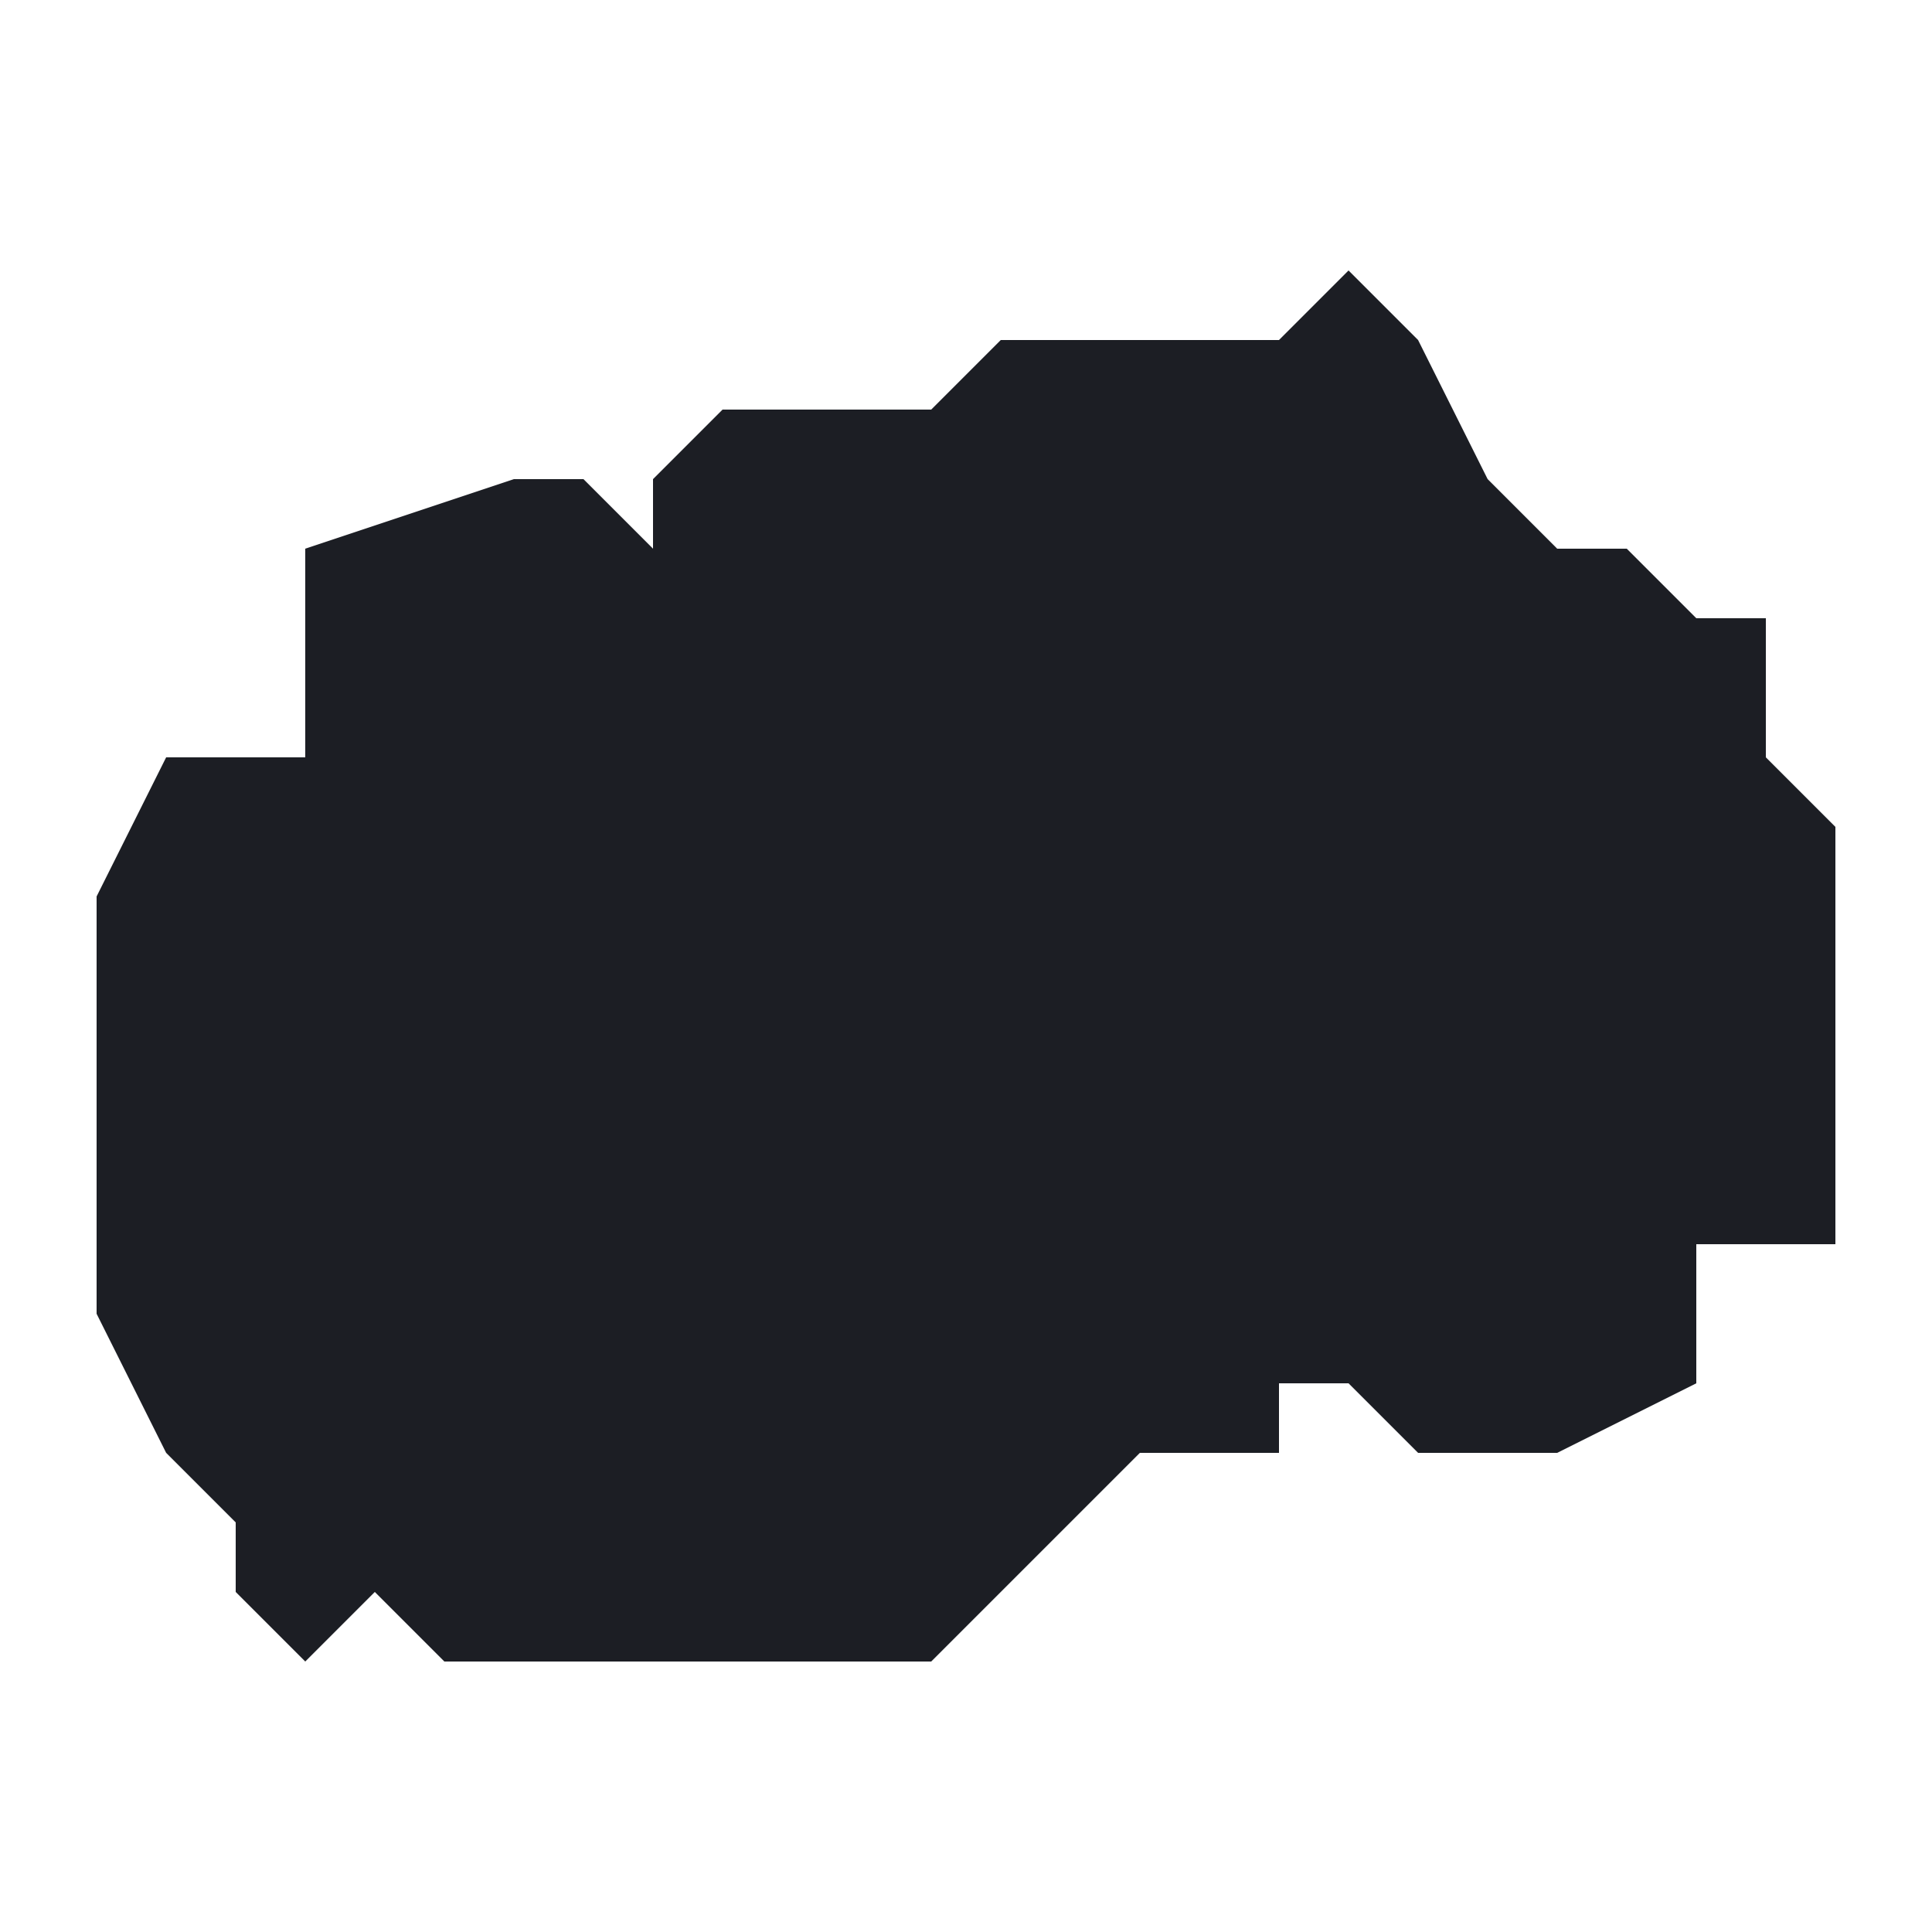
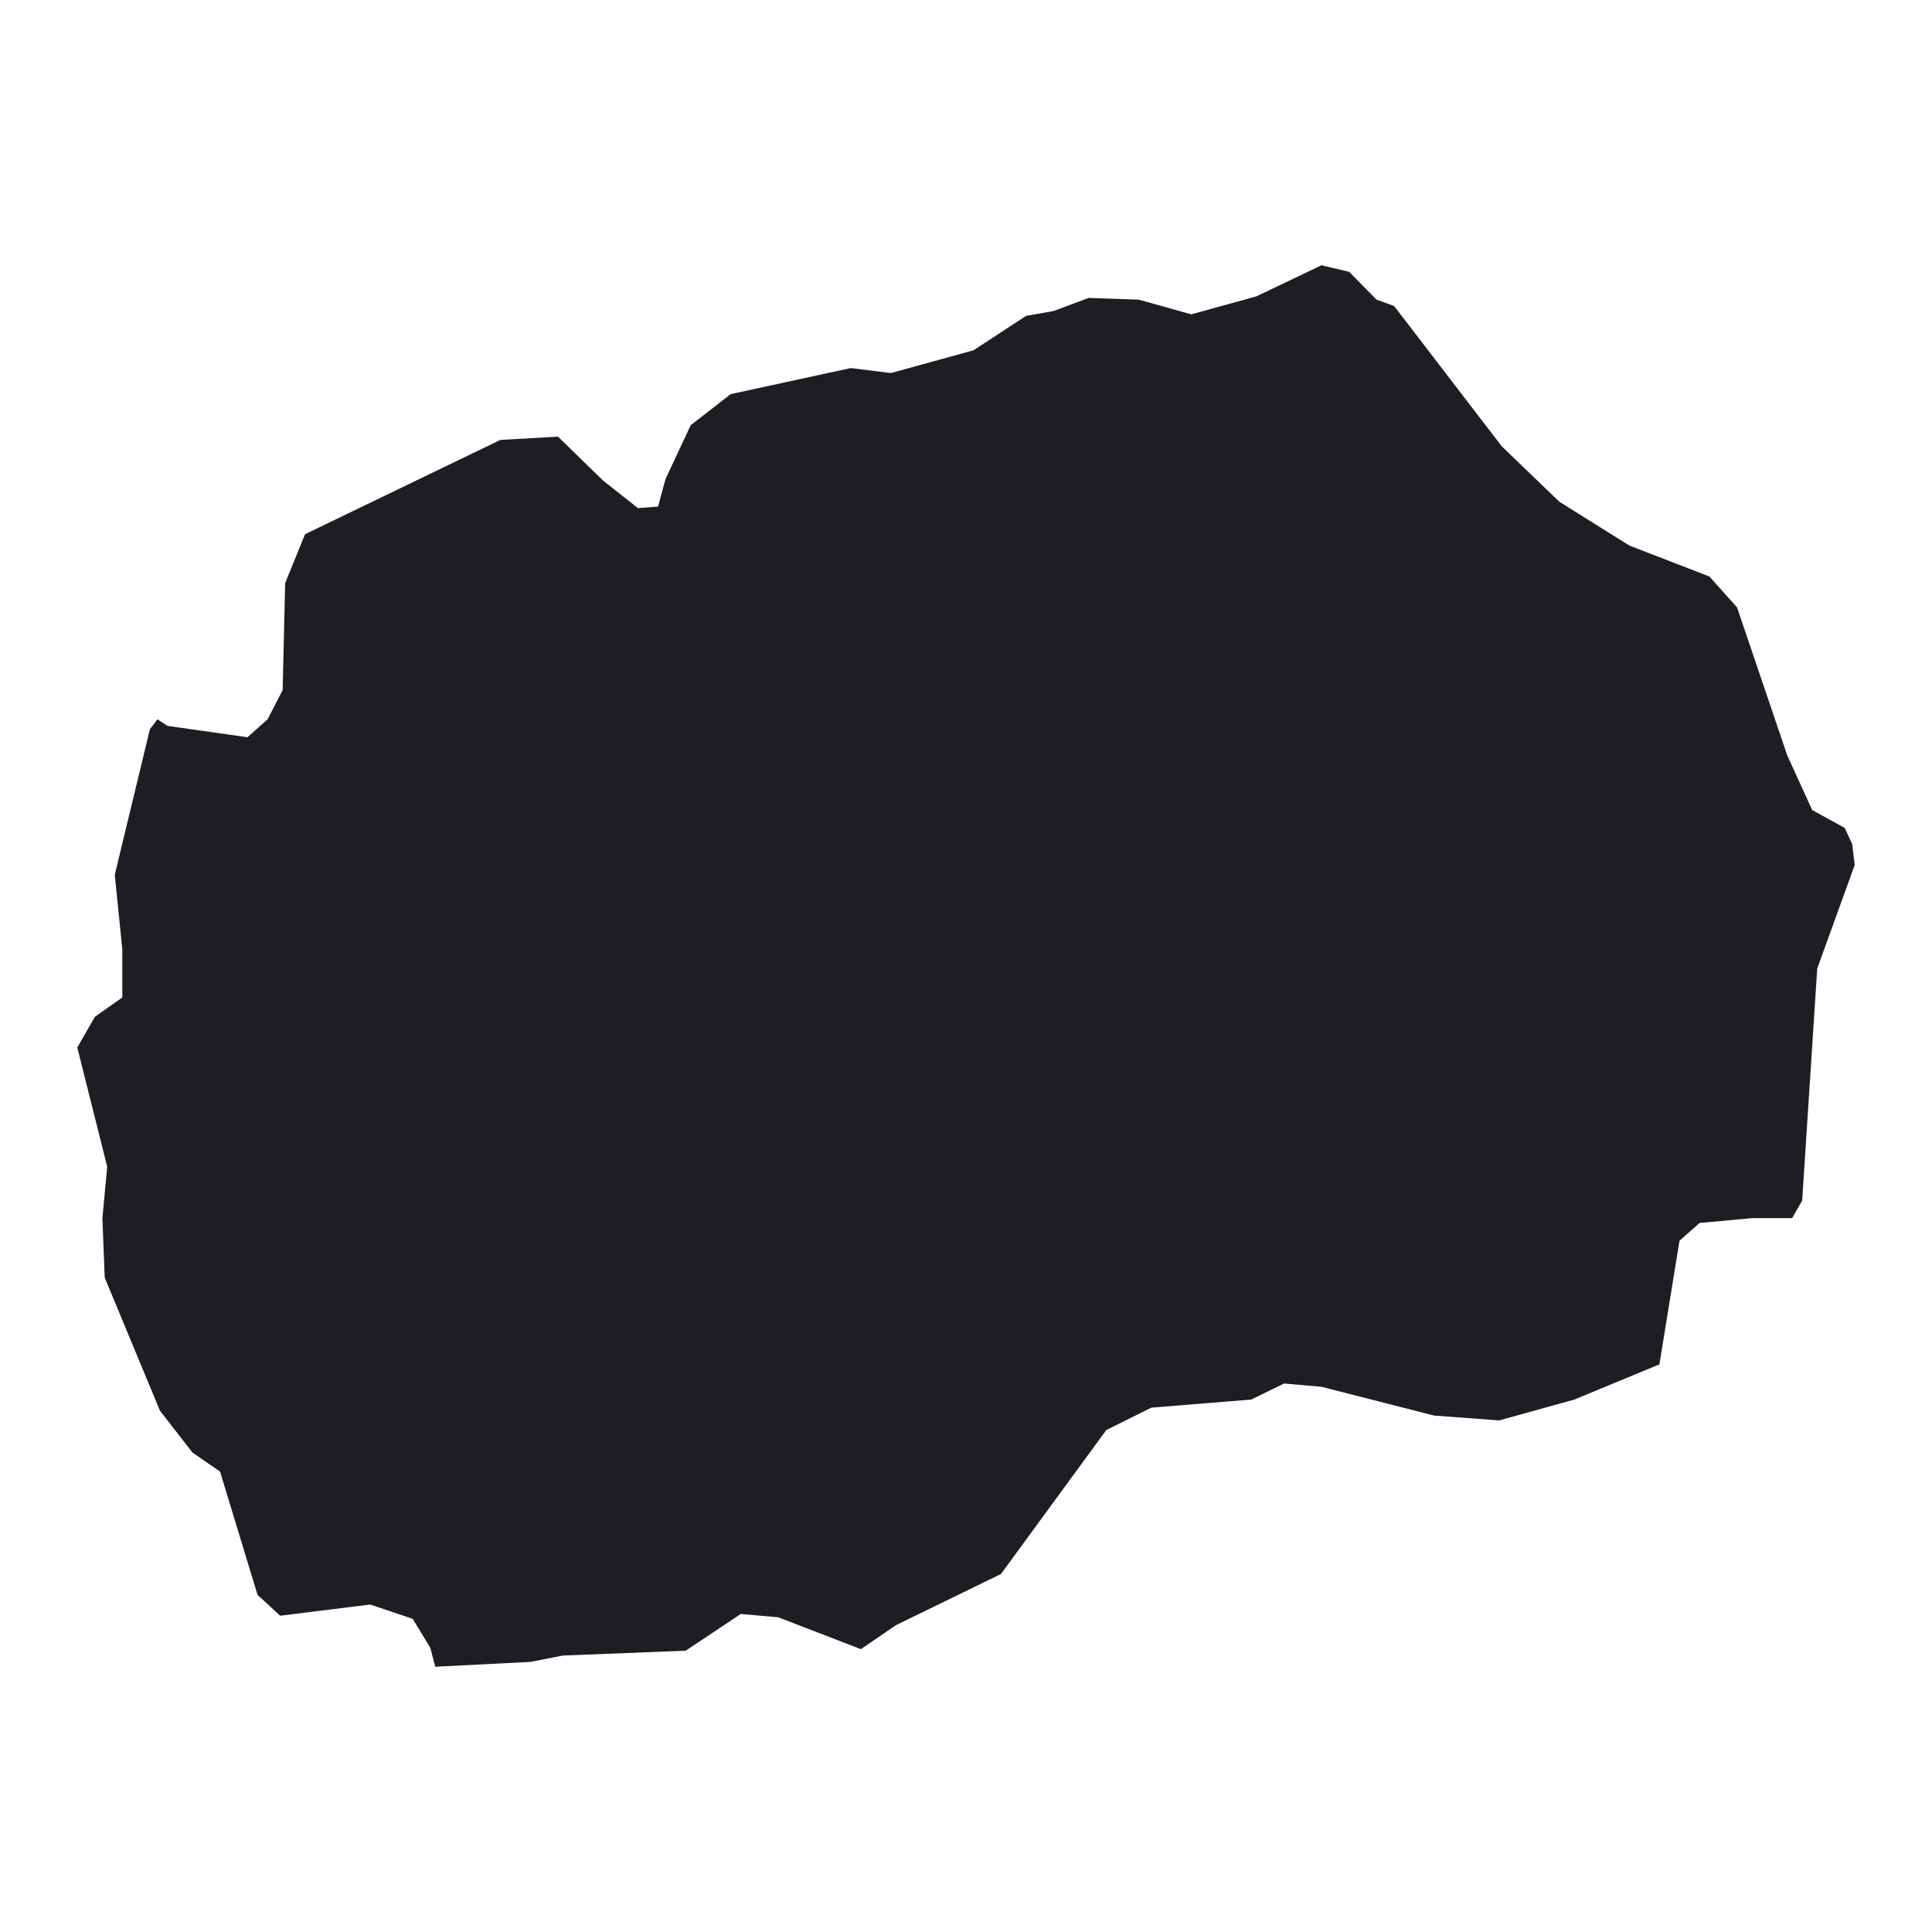
<svg xmlns="http://www.w3.org/2000/svg" viewBox="0 0 100 100">
  <rect width="100" height="100" fill="#ffffff" />
-   <path d="M44.60,21.20L48.20,21.20L51.80,17.60L55.40,17.60L55.40,17.60L55.40,17.60L59.00,17.60L62.60,17.60L66.20,17.60L69.80,14.00L69.80,14.00L73.40,17.60L73.40,17.60L77.00,24.80L80.60,28.40L84.20,28.40L87.80,32.00L91.40,32.00L91.40,39.20L95.00,42.80L95.00,42.80L95.00,42.80L95.00,46.40L95.00,50.00L95.00,64.40L95.00,64.40L91.40,64.40L87.80,64.40L87.80,64.40L87.80,71.60L80.60,75.20L77.00,75.20L73.40,75.20L69.80,71.60L66.20,71.60L66.20,75.20L59.00,75.20L59.00,75.20L51.80,82.40L48.20,86.00L44.60,86.00L41.00,86.00L37.40,86.00L37.40,86.00L30.20,86.00L26.60,86.00L23.00,86.00L23.00,86.00L23.00,86.00L19.40,82.40L15.80,86.00L12.20,82.40L12.20,78.80L8.60,75.20L8.60,75.20L5.00,68.00L5.00,64.40L5.00,60.80L5.00,53.60L5.00,53.60L5.00,53.60L5.00,50.00L5.00,46.40L8.60,39.20L8.60,39.20L8.60,39.20L12.20,39.20L15.80,39.20L15.80,35.60L15.80,32.00L15.80,28.40L26.60,24.80L30.20,24.80L30.20,24.80L33.80,28.40L33.80,28.40L33.80,24.80L37.40,21.20L37.40,21.20Z" fill="#1c1e24" fill-rule="evenodd" />
+   <path d="M44.04,19.05L46.11,19.31L50.39,18.13L53.11,16.35L54.53,16.10L56.35,15.42L58.94,15.51L61.66,16.27L65.03,15.34L68.40,13.73L69.83,14.07L71.25,15.51L72.16,15.84L77.73,23.10L80.71,25.97L84.34,28.24L88.48,29.84L89.91,31.44L92.50,39.08L93.80,41.93L95.48,42.85L95.87,43.69L96,44.77L94.06,50.13L93.28,62.14L92.76,63.05L90.69,63.05L87.97,63.30L86.93,64.22L85.89,70.62L81.49,72.44L77.60,73.52L74.23,73.27L68.40,71.78L66.46,71.61L64.77,72.44L59.59,72.86L57.26,74.02L51.81,81.47L46.37,84.12L44.56,85.36L40.28,83.71L38.34,83.54L35.49,85.44L29.14,85.69L27.45,86.02L22.53,86.27L22.27,85.28L21.36,83.79L19.16,83.05L14.50,83.63L13.33,82.55L11.39,76.17L9.96,75.18L8.28,73.02L5.42,66.13L5.30,63.05L5.55,60.39L4,54.22L4.91,52.63L6.33,51.63L6.33,49.13L5.94,45.28L7.76,37.74L8.15,37.23L8.66,37.57L12.81,38.16L13.85,37.23L14.63,35.72L14.76,30.18L15.79,27.65L25.90,22.77L28.88,22.60L31.21,24.87L33.02,26.30L34.06,26.22L34.45,24.79L35.75,22.01L37.82,20.40Z" fill="#1c1e24" fill-rule="evenodd" />
</svg>
